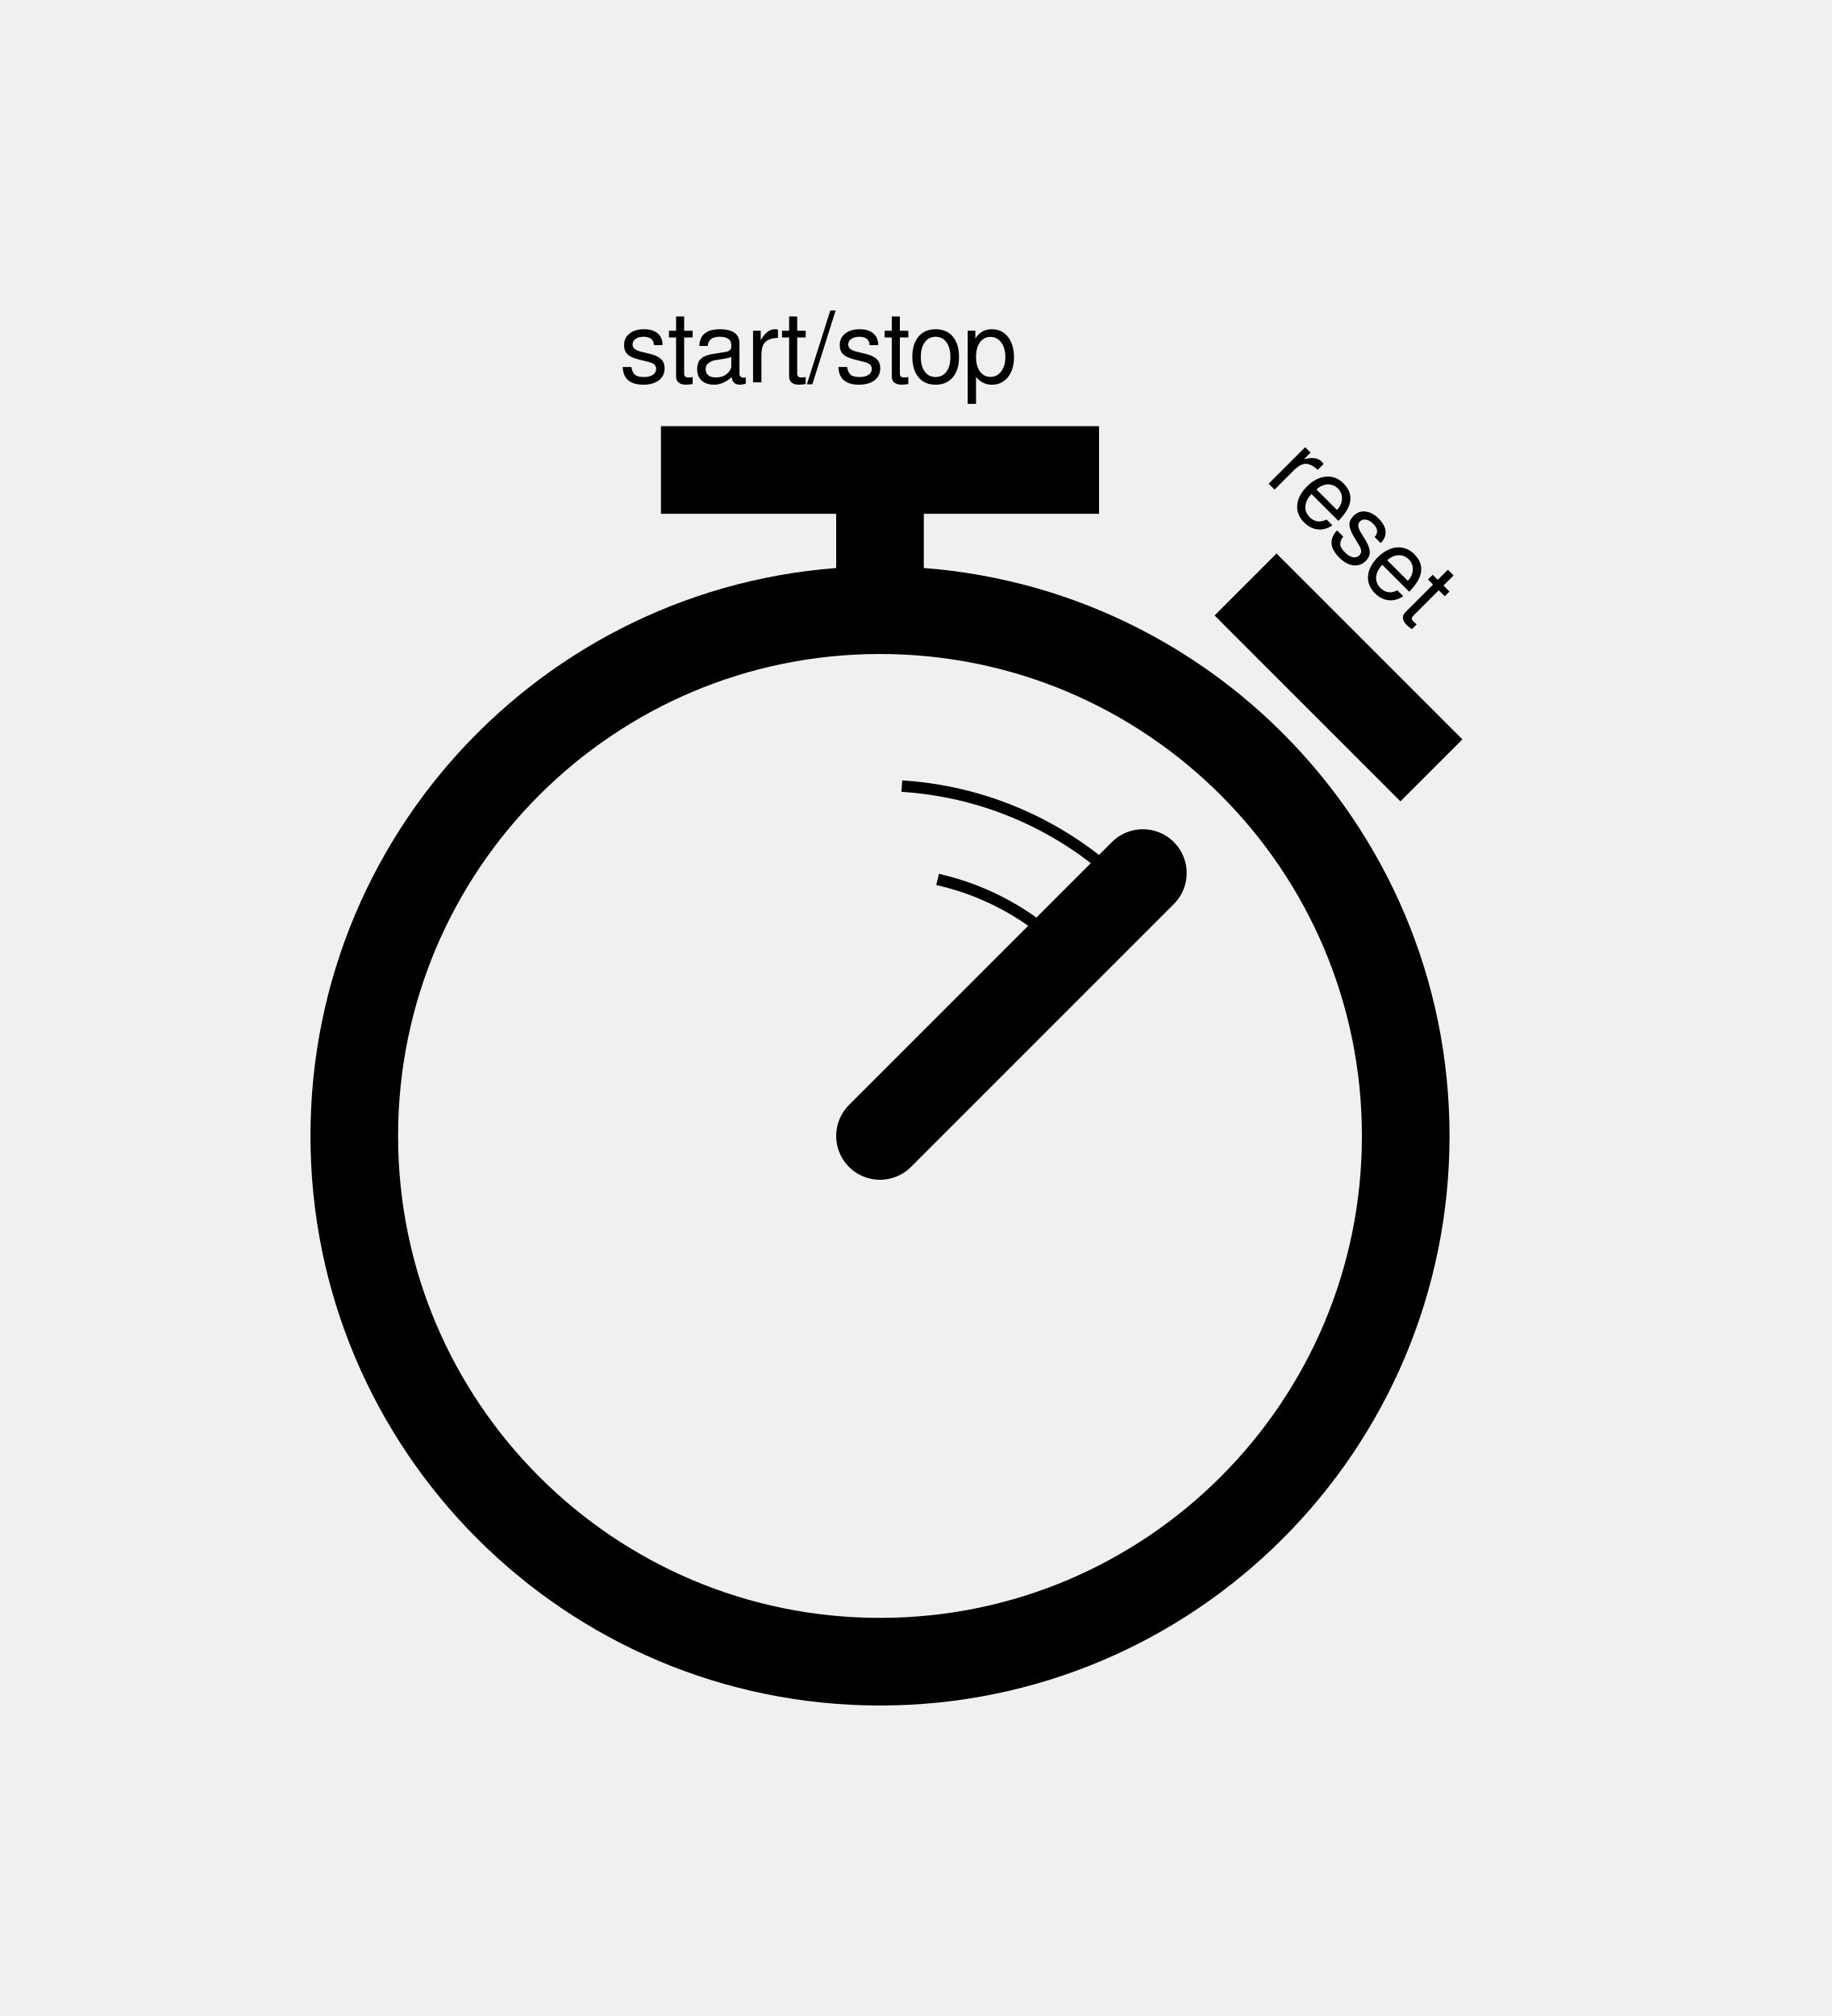
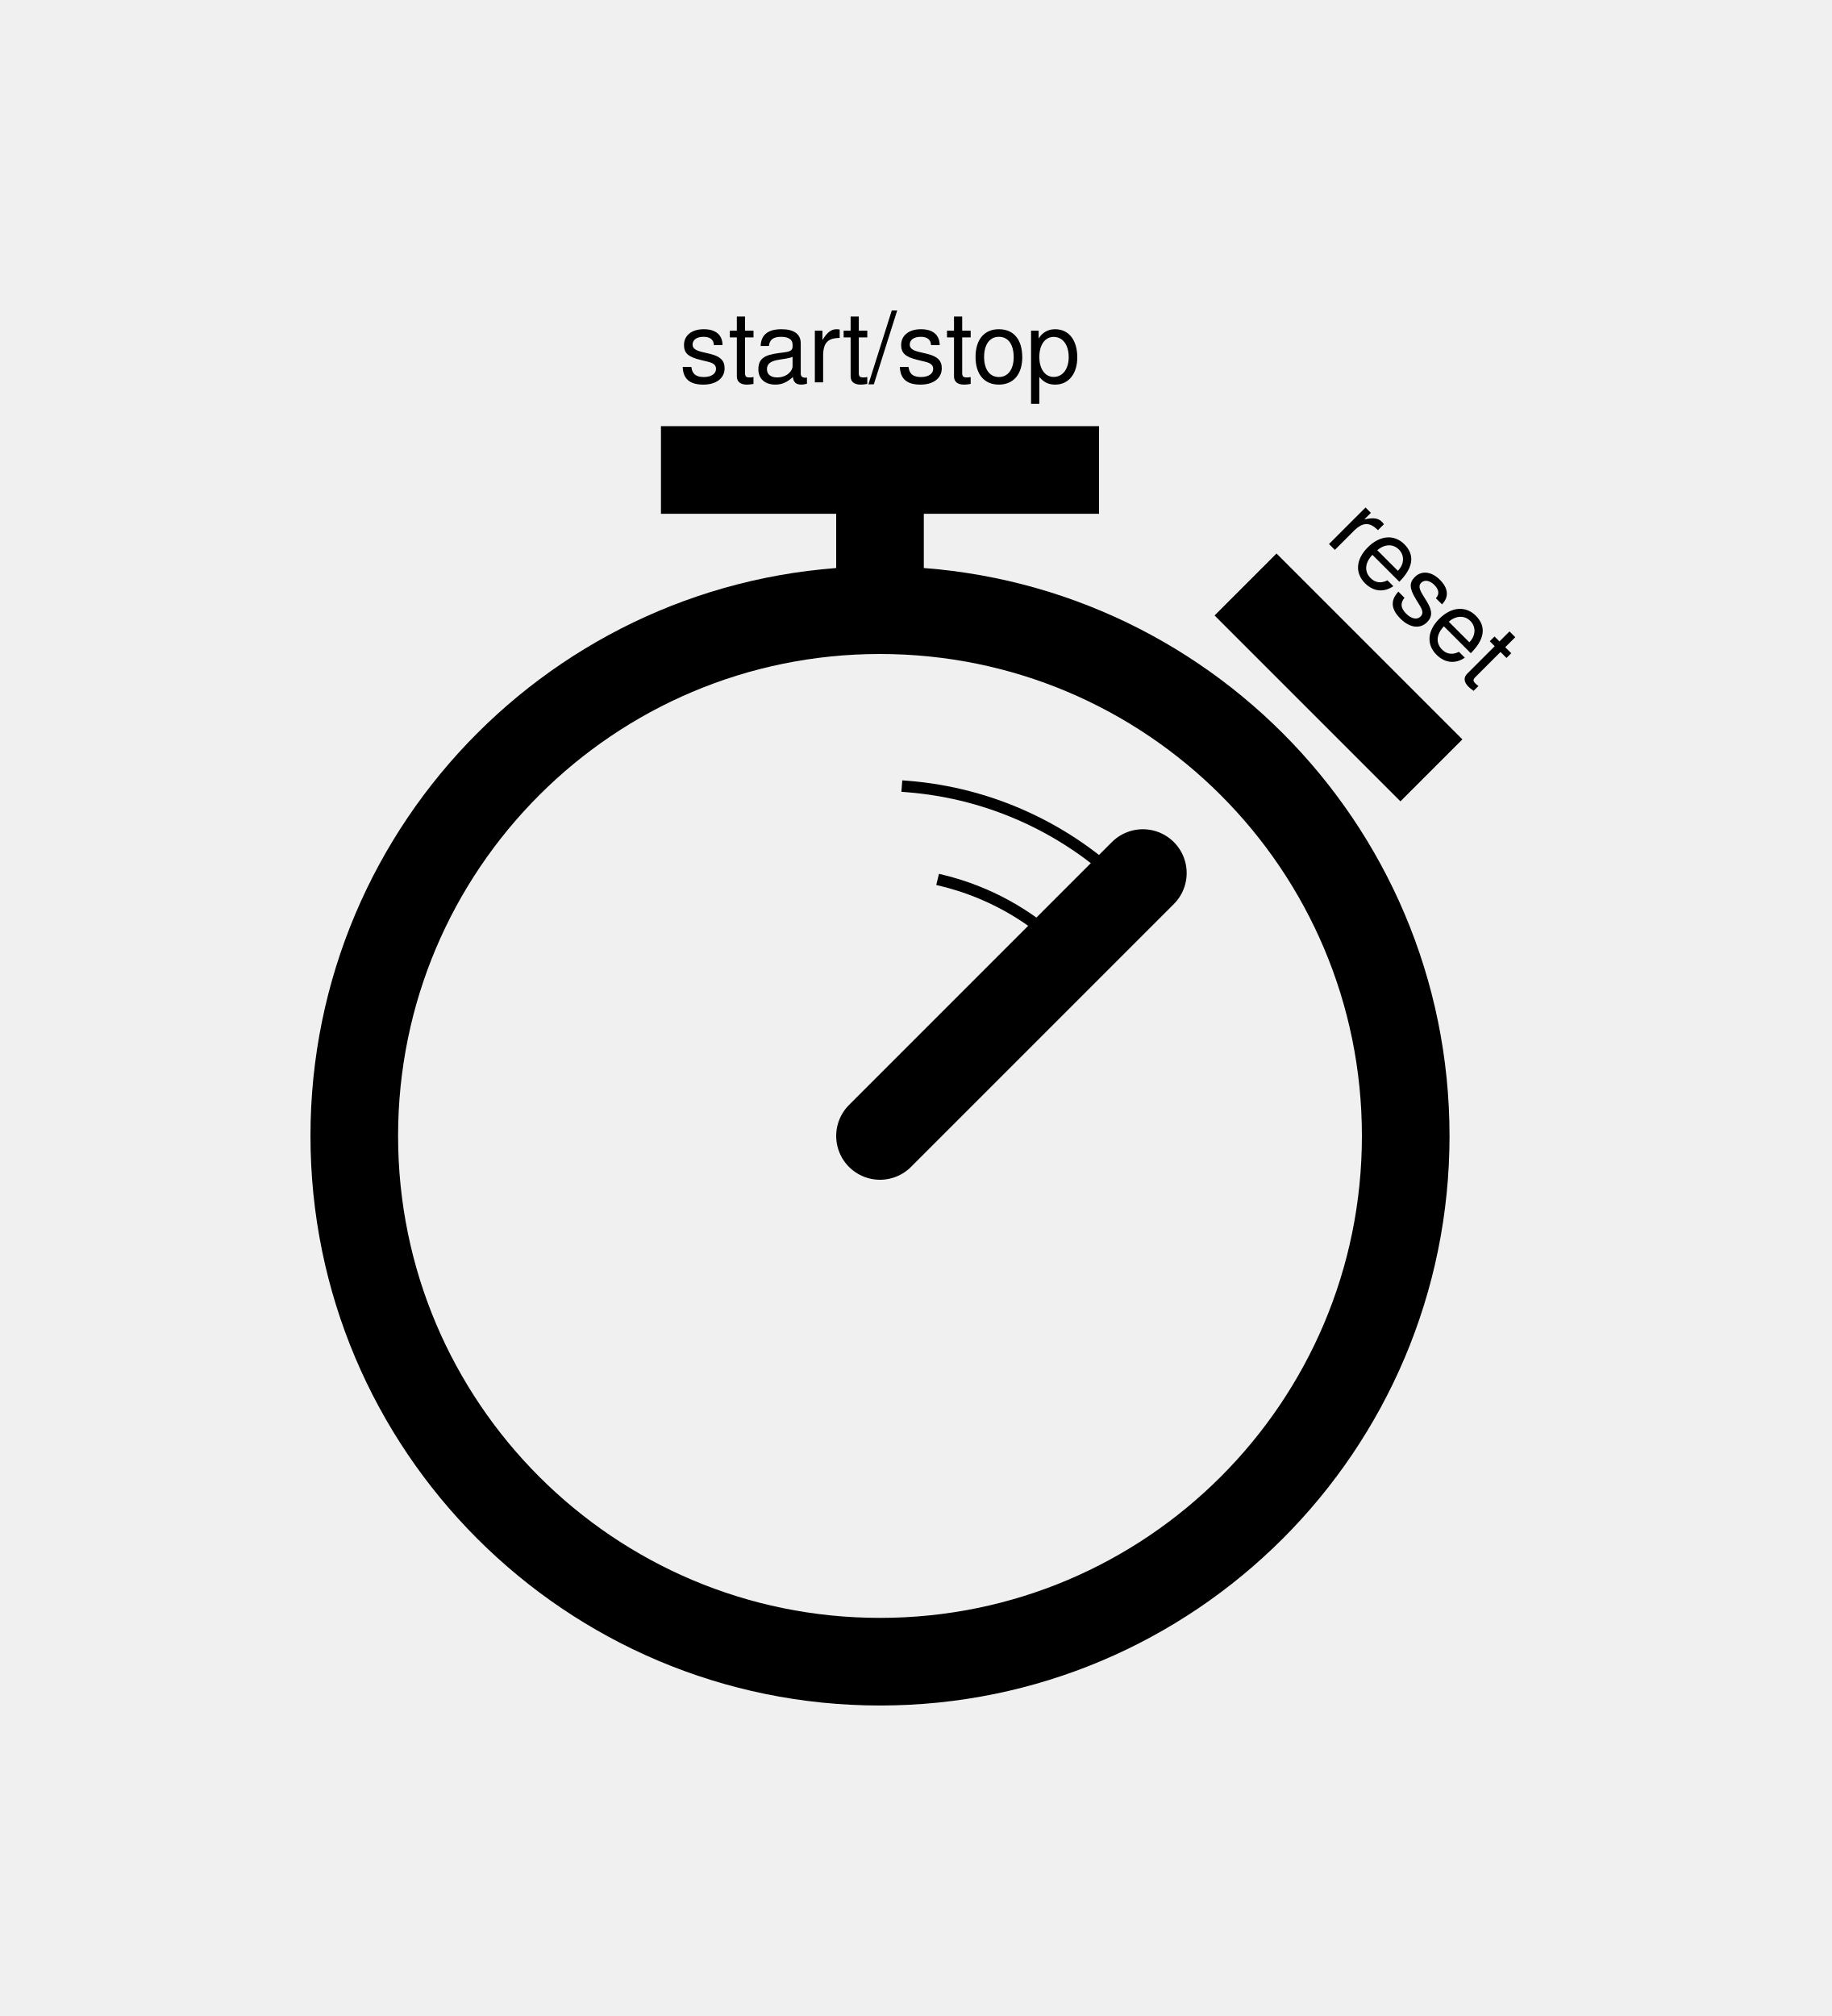
<svg xmlns="http://www.w3.org/2000/svg" width="59mm" height="64.93mm" viewBox="0 0 209.054 230.067" id="svg11554" version="1.1">
  <defs id="defs11556">
    <marker orient="auto" refY="0" refX="0" id="EmptyTriangleOutM" style="overflow:visible">
      <path id="path10568" d="m 5.77,0 -8.65,5 0,-10 8.65,5 z" style="fill:#ffffff;fill-rule:evenodd;stroke:#000000;stroke-width:1pt;stroke-opacity:1" transform="matrix(0.4,0,0,0.4,-1.8,0)" />
    </marker>
    <marker orient="auto" refY="0" refX="0" id="DotM" style="overflow:visible">
      <path id="path10469" d="m -2.5,-1 c 0,2.76 -2.24,5 -5,5 -2.76,0 -5,-2.24 -5,-5 0,-2.76 2.24,-5 5,-5 2.76,0 5,2.24 5,5 z" style="fill:#000000;fill-opacity:1;fill-rule:evenodd;stroke:#000000;stroke-width:1pt;stroke-opacity:1" transform="matrix(0.4,0,0,0.4,2.96,0.4)" />
    </marker>
    <marker orient="auto" refY="0" refX="0" id="marker12165" style="overflow:visible">
      <path id="path12167" d="M 0,0 5,-5 -12.5,0 5,5 0,0 Z" style="fill:#000000;fill-opacity:1;fill-rule:evenodd;stroke:#000000;stroke-width:1pt;stroke-opacity:1" transform="matrix(-0.2,0,0,-0.2,-1.2,0)" />
    </marker>
    <marker orient="auto" refY="0" refX="0" id="Arrow1Send" style="overflow:visible">
      <path id="path10420" d="M 0,0 5,-5 -12.5,0 5,5 0,0 Z" style="fill:#000000;fill-opacity:1;fill-rule:evenodd;stroke:#000000;stroke-width:1pt;stroke-opacity:1" transform="matrix(-0.2,0,0,-0.2,-1.2,0)" />
    </marker>
  </defs>
  <g id="layer1" transform="translate(-299.5669,-272.7279)">
    <circle style="opacity:1;fill:none;fill-opacity:1;stroke:#000000;stroke-width:10;stroke-linecap:square;stroke-linejoin:miter;stroke-miterlimit:4;stroke-dasharray:none;stroke-dashoffset:0;stroke-opacity:1" id="path12104" cx="400" cy="402.362" r="60" />
    <path style="opacity:1;fill:none;fill-opacity:1;stroke:#000000;stroke-width:10;stroke-linecap:square;stroke-linejoin:miter;stroke-miterlimit:4;stroke-dasharray:none;stroke-dashoffset:0;stroke-opacity:1" d="m 380,326.362 40,0" id="path12122" />
    <path style="opacity:1;fill:none;fill-opacity:1;stroke:#000000;stroke-width:10;stroke-linecap:round;stroke-linejoin:miter;stroke-miterlimit:4;stroke-dasharray:none;stroke-dashoffset:0;stroke-opacity:1" d="m 400,402.362 30,-30" id="path12130" />
    <path d="m 403.146,362.486 a 40,40 0 0 1 25.114,11.568" id="path12263" style="opacity:1;fill:none;fill-opacity:1;stroke:#000000;stroke-width:1.31;stroke-linecap:square;stroke-linejoin:miter;stroke-miterlimit:4;stroke-dasharray:none;stroke-dashoffset:0;stroke-opacity:1" />
    <path d="m 407.212,373.242 a 30,30 0 0 1 13.518,7.435" style="opacity:1;fill:none;fill-opacity:1;stroke:#000000;stroke-width:1.31;stroke-linecap:square;stroke-linejoin:miter;stroke-miterlimit:4;stroke-dasharray:none;stroke-dashoffset:0;stroke-opacity:1" id="circle12265" />
-     <text id="text12269" style="font-style:normal;font-variant:normal;font-weight:normal;font-stretch:normal;font-size:11.25px;line-height:125%;font-family:FreeSans;-inkscape-font-specification:FreeSans;text-align:center;writing-mode:lr-tb;text-anchor:middle;opacity:1;fill:#000000;fill-opacity:1;stroke:none;stroke-width:1;stroke-linecap:square;stroke-linejoin:miter;stroke-miterlimit:4;stroke-dasharray:none;stroke-dashoffset:0;stroke-opacity:1" xml:space="preserve" y="316.362" x="399.975">
-       <tspan y="316.362" x="399.975" id="tspan12271">start/stop</tspan>
-     </text>
+     <g style="font-style:normal;font-variant:normal;font-weight:normal;font-stretch:normal;font-size:11.25px;line-height:125%;font-family:FreeSans;-inkscape-font-specification:FreeSans;text-align:center;writing-mode:lr-tb;text-anchor:middle;opacity:1;fill:#000000;fill-opacity:1;stroke:none;stroke-width:1;stroke-linecap:square;stroke-linejoin:miter;stroke-miterlimit:4;stroke-dasharray:none;stroke-dashoffset:0;stroke-opacity:1" id="text12269">
+       <path d="m 378.474,314.607 -0.99,0 c 0.045,1.361 0.81,2.014 2.351,2.014 1.485,0 2.43,-0.731 2.43,-1.867 0,-0.877 -0.495,-1.361 -1.665,-1.643 l -0.9,-0.214 c -0.765,-0.18 -1.091,-0.427 -1.091,-0.844 0,-0.54 0.484,-0.889 1.249,-0.889 0.754,0 1.159,0.326 1.181,0.945 l 0.99,0 c -0.011,-1.159 -0.776,-1.811 -2.138,-1.811 -1.373,0 -2.261,0.709 -2.261,1.8 0,0.922 0.472,1.361 1.867,1.699 l 0.877,0.214 c 0.652,0.158 0.911,0.394 0.911,0.821 0,0.551 -0.551,0.922 -1.373,0.922 -1.147,0 -1.361,-0.574 -1.44,-1.147 z" style="" id="path4190" />
+       <path d="m 385.564,310.467 -0.968,0 0,-1.62 -0.934,0 0,1.62 -0.799,0 0,0.765 0.799,0 0,4.455 c 0,0.596 0.405,0.934 1.136,0.934 0.225,0 0.45,-0.022 0.765,-0.079 l 0,-0.787 c -0.124,0.034 -0.27,0.045 -0.45,0.045 -0.405,0 -0.517,-0.113 -0.517,-0.529 l 0,-4.039 0.968,0 0,-0.765 z" style="" id="path4192" />
+       <path d="m 386.377,312.211 0.945,0 c 0.079,-0.72 0.506,-1.046 1.384,-1.046 0.844,0 1.316,0.315 1.316,0.877 l 0,0.247 c 0,0.394 -0.236,0.562 -0.979,0.652 -1.721,0.225 -2.925,0.36 -2.925,1.935 0,1.069 0.743,1.744 1.935,1.744 0.743,0 1.339,-0.259 2.002,-0.866 0.068,0.596 0.36,0.866 0.968,0.866 0.191,0 0.338,-0.022 0.641,-0.101 l 0,-0.709 c -0.101,0.022 -0.146,0.022 -0.203,0.022 -0.326,0 -0.506,-0.169 -0.506,-0.461 l 0,-3.465 c 0,-1.046 -0.765,-1.609 -2.216,-1.609 -1.058,0 -2.306,0.315 -2.362,1.913 z m 1.879,3.589 c -0.731,0 -1.159,-0.349 -1.159,-0.945 0,-1.294 1.969,-0.968 2.925,-1.406 l 0,1.058 c 0,0.562 -0.652,1.294 -1.766,1.294 z" style="" id="path4194" />
+       <path d="m 395.399,311.288 0,-0.956 c -0.158,-0.022 -0.236,-0.034 -0.36,-0.034 -0.608,0 -1.069,0.36 -1.609,1.238 l 0,-1.069 -0.866,0 0,5.895 0.945,0 0,-3.06 c 0,-1.654 0.754,-1.991 1.89,-2.014 z" style="" id="path4196" />
+       <path d="m 398.55,310.467 -0.968,0 0,-1.62 -0.934,0 0,1.62 -0.799,0 0,0.765 0.799,0 0,4.455 c 0,0.596 0.405,0.934 1.136,0.934 0.225,0 0.45,-0.022 0.765,-0.079 l 0,-0.787 c -0.124,0.034 -0.27,0.045 -0.45,0.045 -0.405,0 -0.517,-0.113 -0.517,-0.529 l 0,-4.039 0.968,0 0,-0.765 z" style="" id="path4198" />
+       <path d="m 401.343,308.161 -2.666,8.426 0.619,0 2.666,-8.426 -0.619,0 z" style="" id="path4200" />
+       <path d="m 403.259,314.607 -0.99,0 c 0.045,1.361 0.81,2.014 2.351,2.014 1.485,0 2.43,-0.731 2.43,-1.867 0,-0.877 -0.495,-1.361 -1.665,-1.643 l -0.9,-0.214 c -0.765,-0.18 -1.091,-0.427 -1.091,-0.844 0,-0.54 0.484,-0.889 1.249,-0.889 0.754,0 1.159,0.326 1.181,0.945 l 0.99,0 c -0.011,-1.159 -0.776,-1.811 -2.138,-1.811 -1.373,0 -2.261,0.709 -2.261,1.8 0,0.922 0.472,1.361 1.867,1.699 l 0.877,0.214 c 0.652,0.158 0.911,0.394 0.911,0.821 0,0.551 -0.551,0.922 -1.373,0.922 -1.147,0 -1.361,-0.574 -1.44,-1.147 z" style="" id="path4202" />
+       <path d="m 410.349,310.467 -0.968,0 0,-1.62 -0.934,0 0,1.62 -0.799,0 0,0.765 0.799,0 0,4.455 c 0,0.596 0.405,0.934 1.136,0.934 0.225,0 0.45,-0.022 0.765,-0.079 l 0,-0.787 c -0.124,0.034 -0.27,0.045 -0.45,0.045 -0.405,0 -0.517,-0.113 -0.517,-0.529 l 0,-4.039 0.968,0 0,-0.765 z" style="" id="path4204" />
+       <path d="m 413.559,310.298 c -1.654,0 -2.655,1.181 -2.655,3.161 0,1.98 0.99,3.161 2.666,3.161 1.654,0 2.666,-1.181 2.666,-3.116 0,-2.036 -0.979,-3.206 -2.678,-3.206 z m 0.011,0.866 c 1.058,0 1.688,0.866 1.688,2.329 0,1.384 -0.652,2.261 -1.688,2.261 -1.046,0 -1.688,-0.866 -1.688,-2.295 0,-1.417 0.641,-2.295 1.688,-2.295 z" style="" id="path4206" />
+       <path d="m 417.24,318.815 0.945,0 0,-3.071 c 0.495,0.608 1.046,0.877 1.811,0.877 1.519,0 2.52,-1.226 2.52,-3.105 0,-1.98 -0.968,-3.217 -2.531,-3.217 -0.799,0 -1.44,0.36 -1.879,1.058 l 0,-0.889 -0.866,0 0,8.348 z m 2.587,-7.639 c 1.035,0 1.71,0.911 1.71,2.317 0,1.339 -0.686,2.25 -1.71,2.25 -0.99,0 -1.643,-0.9 -1.643,-2.284 0,-1.384 0.652,-2.284 1.643,-2.284 z" style="" id="path4208" />
+     </g>
    <g id="g12320" transform="matrix(0.7071068,0.7071068,-0.7071068,0.7071068,400.2563,-163.5793)" style="stroke:#000000;stroke-width:10;stroke-miterlimit:4;stroke-dasharray:none">
-       <text id="text12309" y="316.362" x="400" style="font-style:normal;font-variant:normal;font-weight:normal;font-stretch:normal;font-size:11.25px;line-height:125%;font-family:FreeSans;-inkscape-font-specification:FreeSans;text-align:center;writing-mode:lr-tb;text-anchor:middle;opacity:1;fill:#000000;fill-opacity:1;stroke:none;stroke-width:10;stroke-linecap:square;stroke-linejoin:miter;stroke-miterlimit:4;stroke-dasharray:none;stroke-dashoffset:0;stroke-opacity:1" xml:space="preserve">
-         <tspan y="316.362" x="400" id="tspan12311">reset</tspan>
-       </text>
+       <g style="font-style:normal;font-variant:normal;font-weight:normal;font-stretch:normal;font-size:11.25px;line-height:125%;font-family:FreeSans;-inkscape-font-specification:FreeSans;text-align:center;writing-mode:lr-tb;text-anchor:middle;opacity:1;fill:#000000;fill-opacity:1;stroke:none;stroke-width:10;stroke-linecap:square;stroke-linejoin:miter;stroke-miterlimit:4;stroke-dasharray:none;stroke-dashoffset:0;stroke-opacity:1" id="text12309">
+         <path d="m 391.304,311.288 0,-0.956 c -0.158,-0.022 -0.236,-0.034 -0.36,-0.034 -0.608,0 -1.069,0.36 -1.609,1.238 l 0,-1.069 -0.866,0 0,5.895 0.945,0 0,-3.06 c 0,-1.654 0.754,-1.991 1.89,-2.014 z" style="" id="path4179" />
+         <path d="m 397.188,313.73 c 0,-2.138 -0.799,-3.431 -2.621,-3.431 -1.643,0 -2.7,1.26 -2.7,3.195 0,1.935 1.024,3.127 2.678,3.127 1.35,0 2.284,-0.765 2.52,-2.047 l -0.945,0 c -0.259,0.776 -0.787,1.181 -1.541,1.181 -1.091,0 -1.71,-0.821 -1.732,-2.025 l 4.343,0 z m -4.32,-0.765 c 0.079,-1.091 0.743,-1.8 1.688,-1.8 0.968,0 1.631,0.787 1.631,1.8 l -3.319,0 z" style="" id="path4181" />
+         <path d="m 398.901,314.607 -0.99,0 c 0.045,1.361 0.81,2.014 2.351,2.014 1.485,0 2.43,-0.731 2.43,-1.867 0,-0.877 -0.495,-1.361 -1.665,-1.643 l -0.9,-0.214 c -0.765,-0.18 -1.091,-0.427 -1.091,-0.844 0,-0.54 0.484,-0.889 1.249,-0.889 0.754,0 1.159,0.326 1.181,0.945 l 0.99,0 c -0.011,-1.159 -0.776,-1.811 -2.138,-1.811 -1.373,0 -2.261,0.709 -2.261,1.8 0,0.922 0.472,1.361 1.867,1.699 l 0.877,0.214 c 0.652,0.158 0.911,0.394 0.911,0.821 0,0.551 -0.551,0.922 -1.373,0.922 -1.147,0 -1.361,-0.574 -1.44,-1.147 z" style="" id="path4183" />
+         <path d="m 408.724,313.73 c 0,-2.138 -0.799,-3.431 -2.621,-3.431 -1.643,0 -2.7,1.26 -2.7,3.195 0,1.935 1.024,3.127 2.678,3.127 1.35,0 2.284,-0.765 2.52,-2.047 l -0.945,0 c -0.259,0.776 -0.787,1.181 -1.541,1.181 -1.091,0 -1.71,-0.821 -1.732,-2.025 l 4.343,0 z m -4.32,-0.765 c 0.079,-1.091 0.743,-1.8 1.688,-1.8 0.968,0 1.631,0.787 1.631,1.8 l -3.319,0 z" style="" id="path4185" />
+         <path d="m 411.989,310.467 -0.968,0 0,-1.62 -0.934,0 0,1.62 -0.799,0 0,0.765 0.799,0 0,4.455 c 0,0.596 0.405,0.934 1.136,0.934 0.225,0 0.45,-0.022 0.765,-0.079 l 0,-0.787 c -0.124,0.034 -0.27,0.045 -0.45,0.045 -0.405,0 -0.517,-0.113 -0.517,-0.529 l 0,-4.039 0.968,0 0,-0.765 z" style="" id="path4187" />
+       </g>
      <path id="path12318" d="m 390,326.362 20,0" style="opacity:1;fill:none;fill-opacity:1;stroke:#000000;stroke-width:10;stroke-linecap:square;stroke-linejoin:miter;stroke-miterlimit:4;stroke-dasharray:none;stroke-dashoffset:0;stroke-opacity:1" />
    </g>
    <path style="opacity:1;fill:#000000;fill-opacity:1;stroke:#000000;stroke-width:10;stroke-linecap:butt;stroke-linejoin:miter;stroke-miterlimit:4;stroke-dasharray:none;stroke-dashoffset:0;stroke-opacity:1" d="m 400,322.362 0,20" id="path12331" />
  </g>
</svg>
